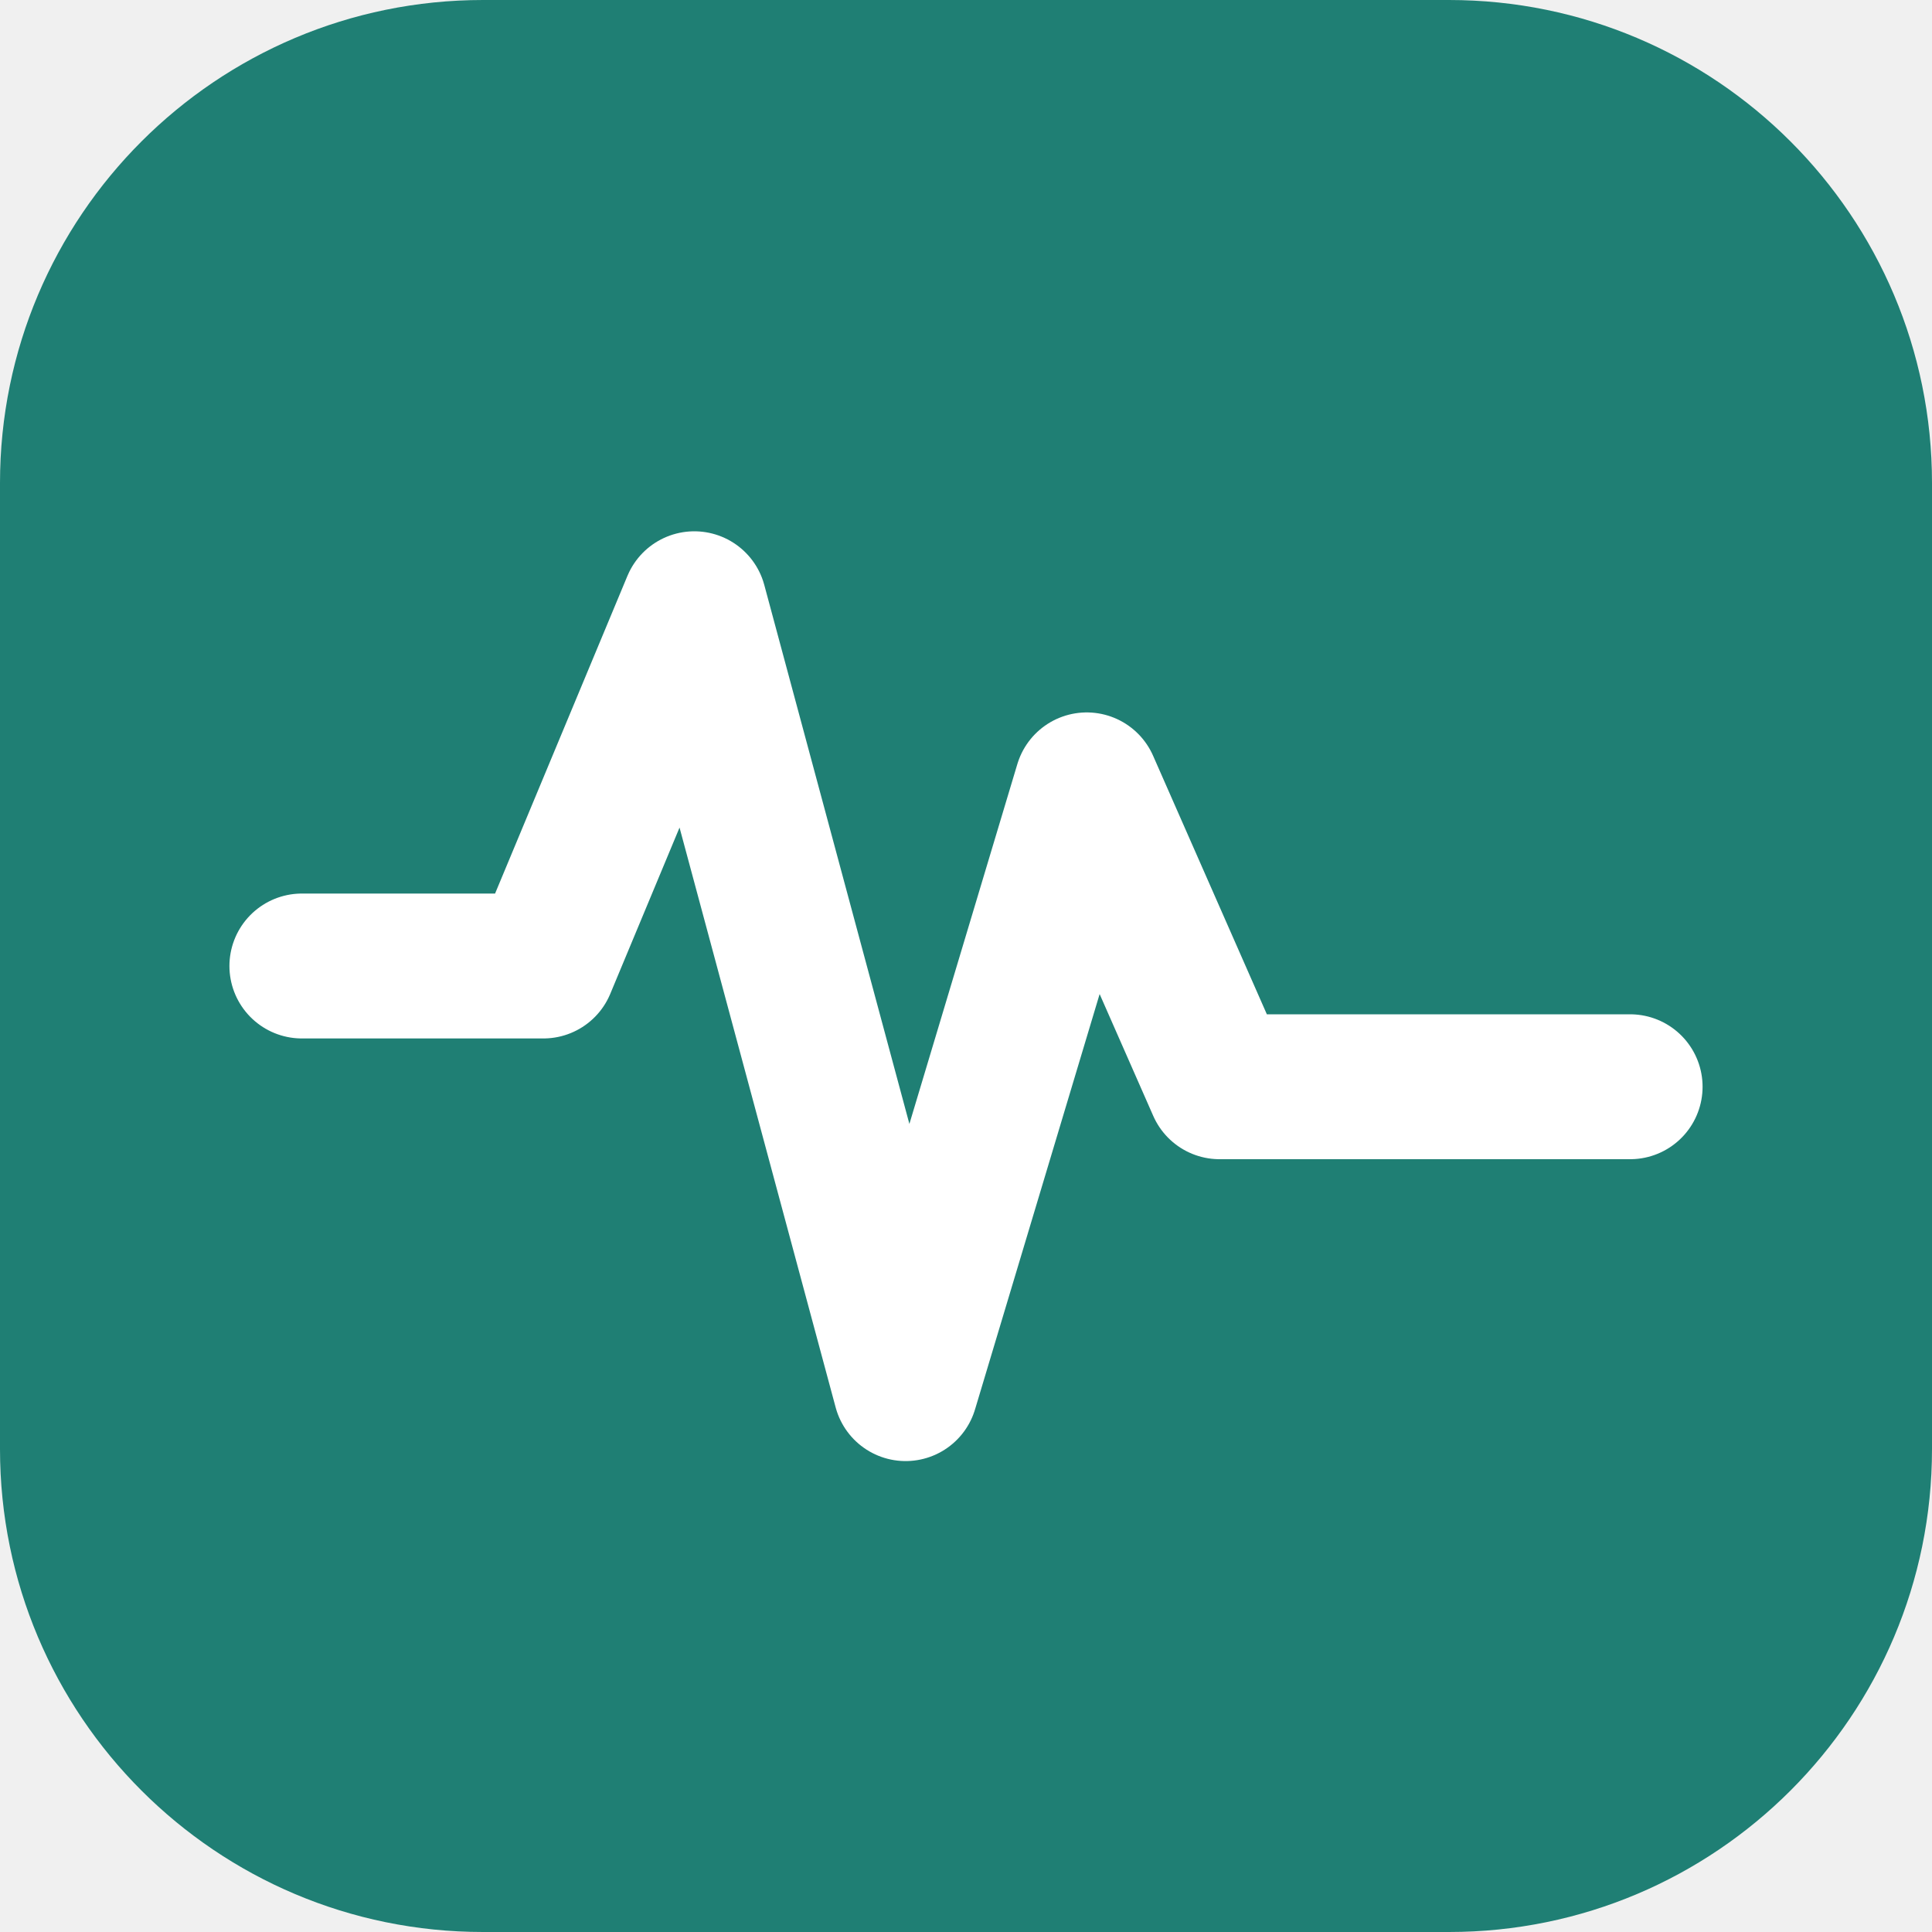
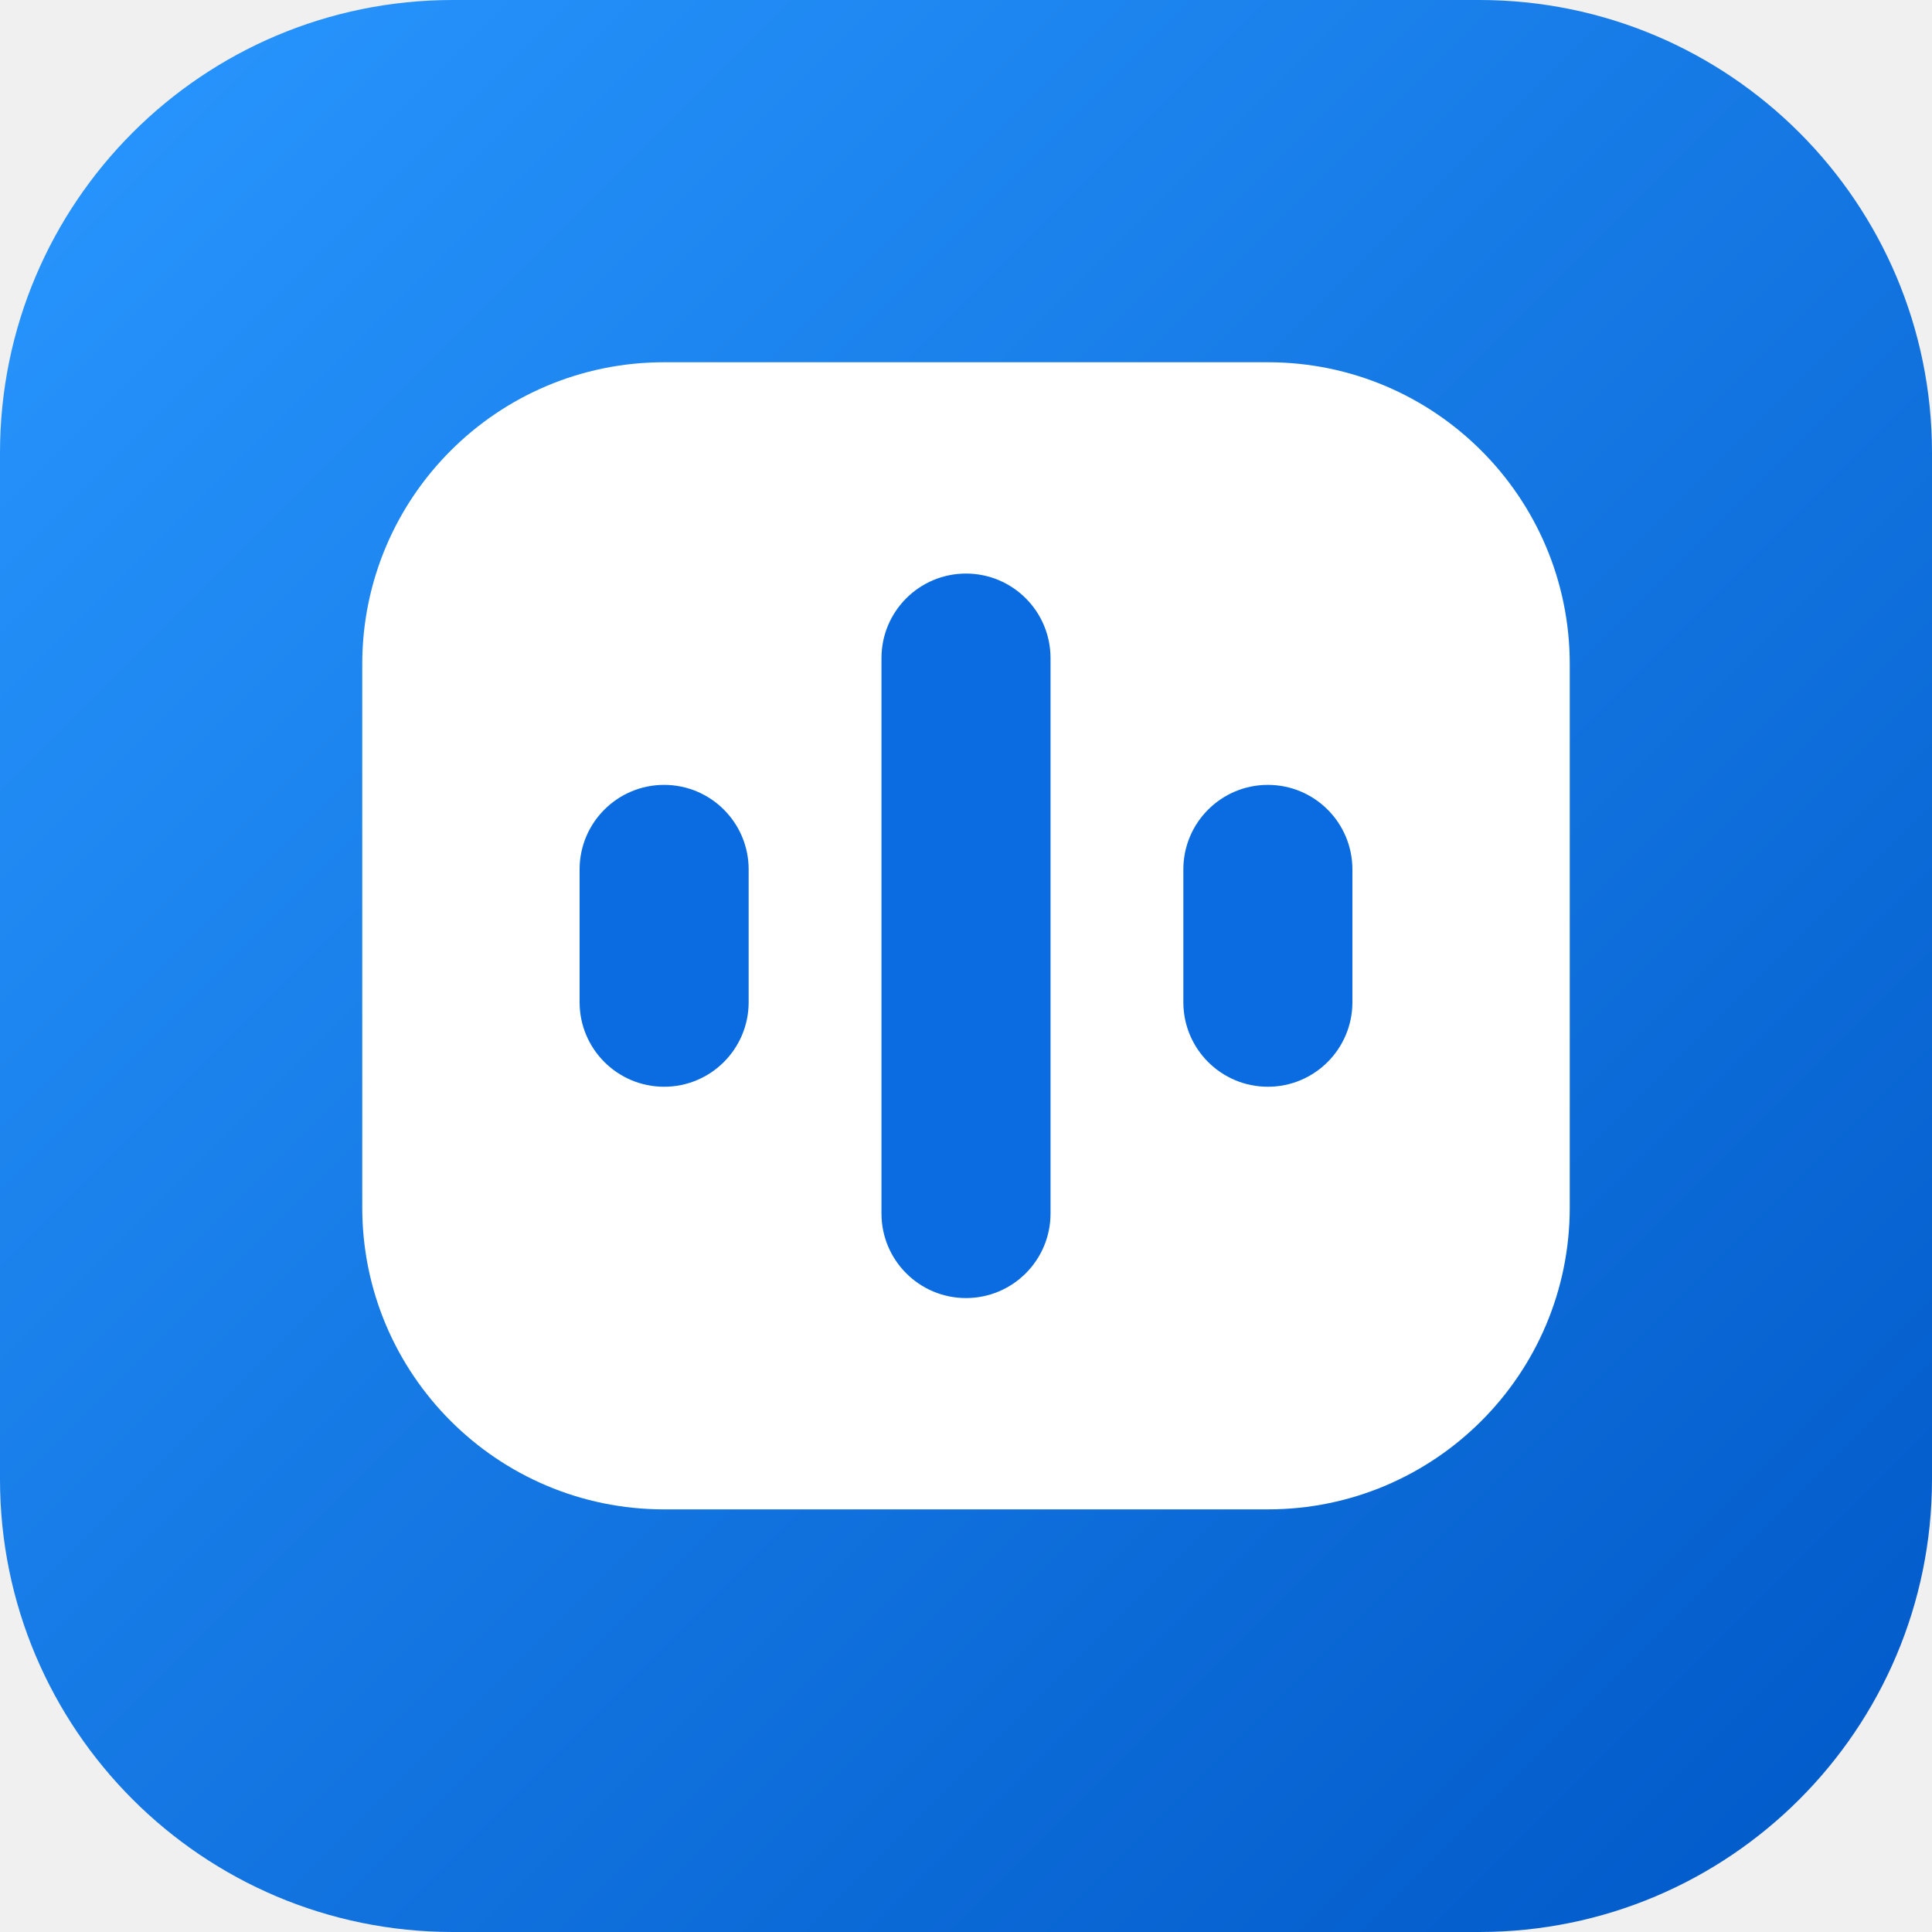
<svg xmlns="http://www.w3.org/2000/svg" viewBox="0 0 32 32">
-   <rect width="32" height="32" rx="8" fill="#1f7f74" />
-   <path d="M5 16h4l2.5-6 3.5 13 3-10 2.2 5H27" fill="none" stroke="#fff" stroke-width="2.4" stroke-linecap="round" stroke-linejoin="round" />
+   <defs>
+     <linearGradient id="g" x1="0" y1="0" x2="1" y2="1">
+       <stop offset="0" stop-color="#2997ff" />
+       <stop offset="1" stop-color="#0058c7" />
+     </linearGradient>
+   </defs>
+   <rect width="32" height="32" rx="7.5" fill="url(#g)" />
+   <rect x="6" y="6" width="20" height="19" rx="5" fill="#ffffff" />
+   <rect x="9.6" y="13" width="2.8" height="5" rx="1.4" fill="#0a6ce0" />
+   <rect x="14.6" y="9.5" width="2.8" height="12" rx="1.4" fill="#0a6ce0" />
+   <rect x="19.6" y="13" width="2.8" height="5" rx="1.4" fill="#0a6ce0" />
</svg>
